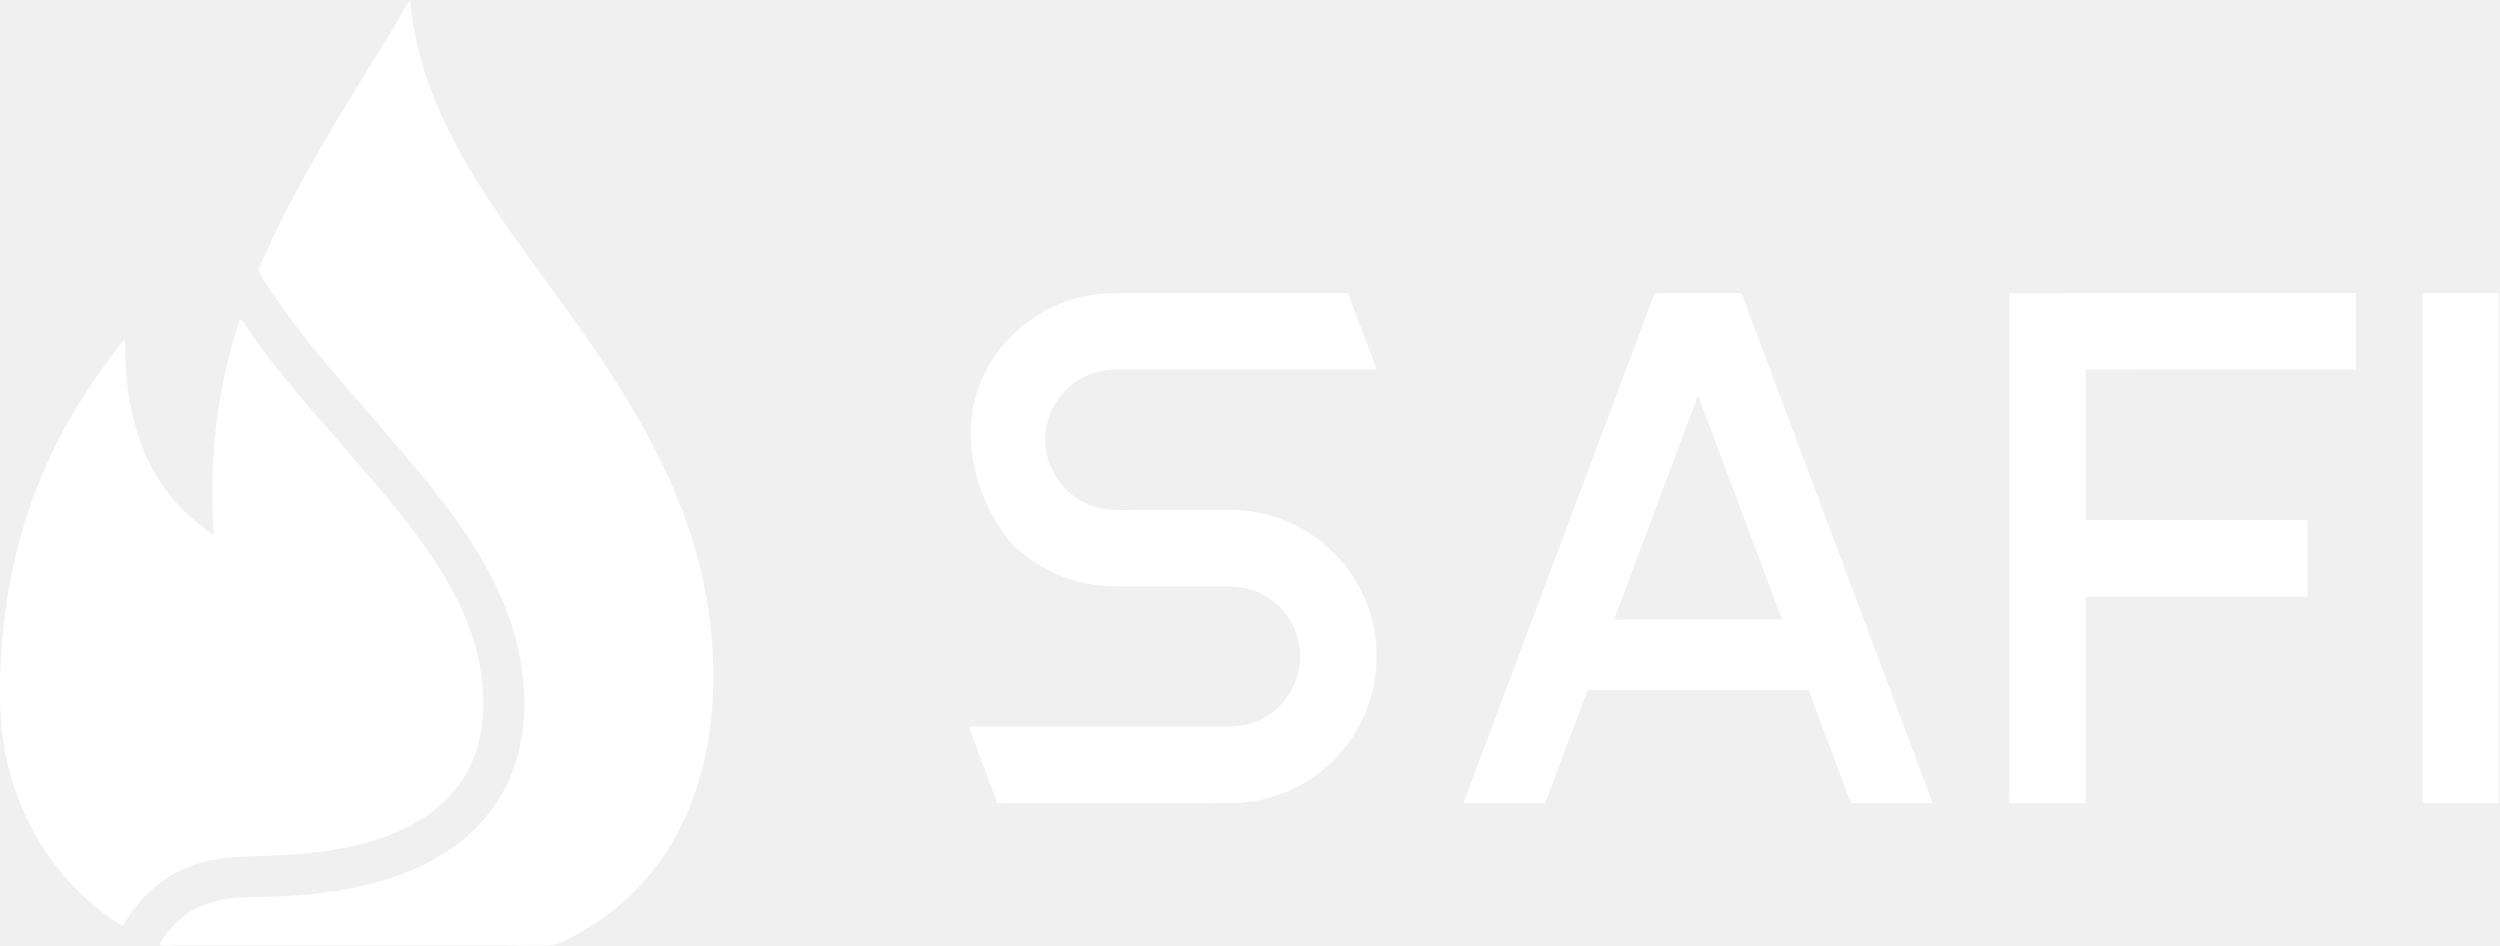
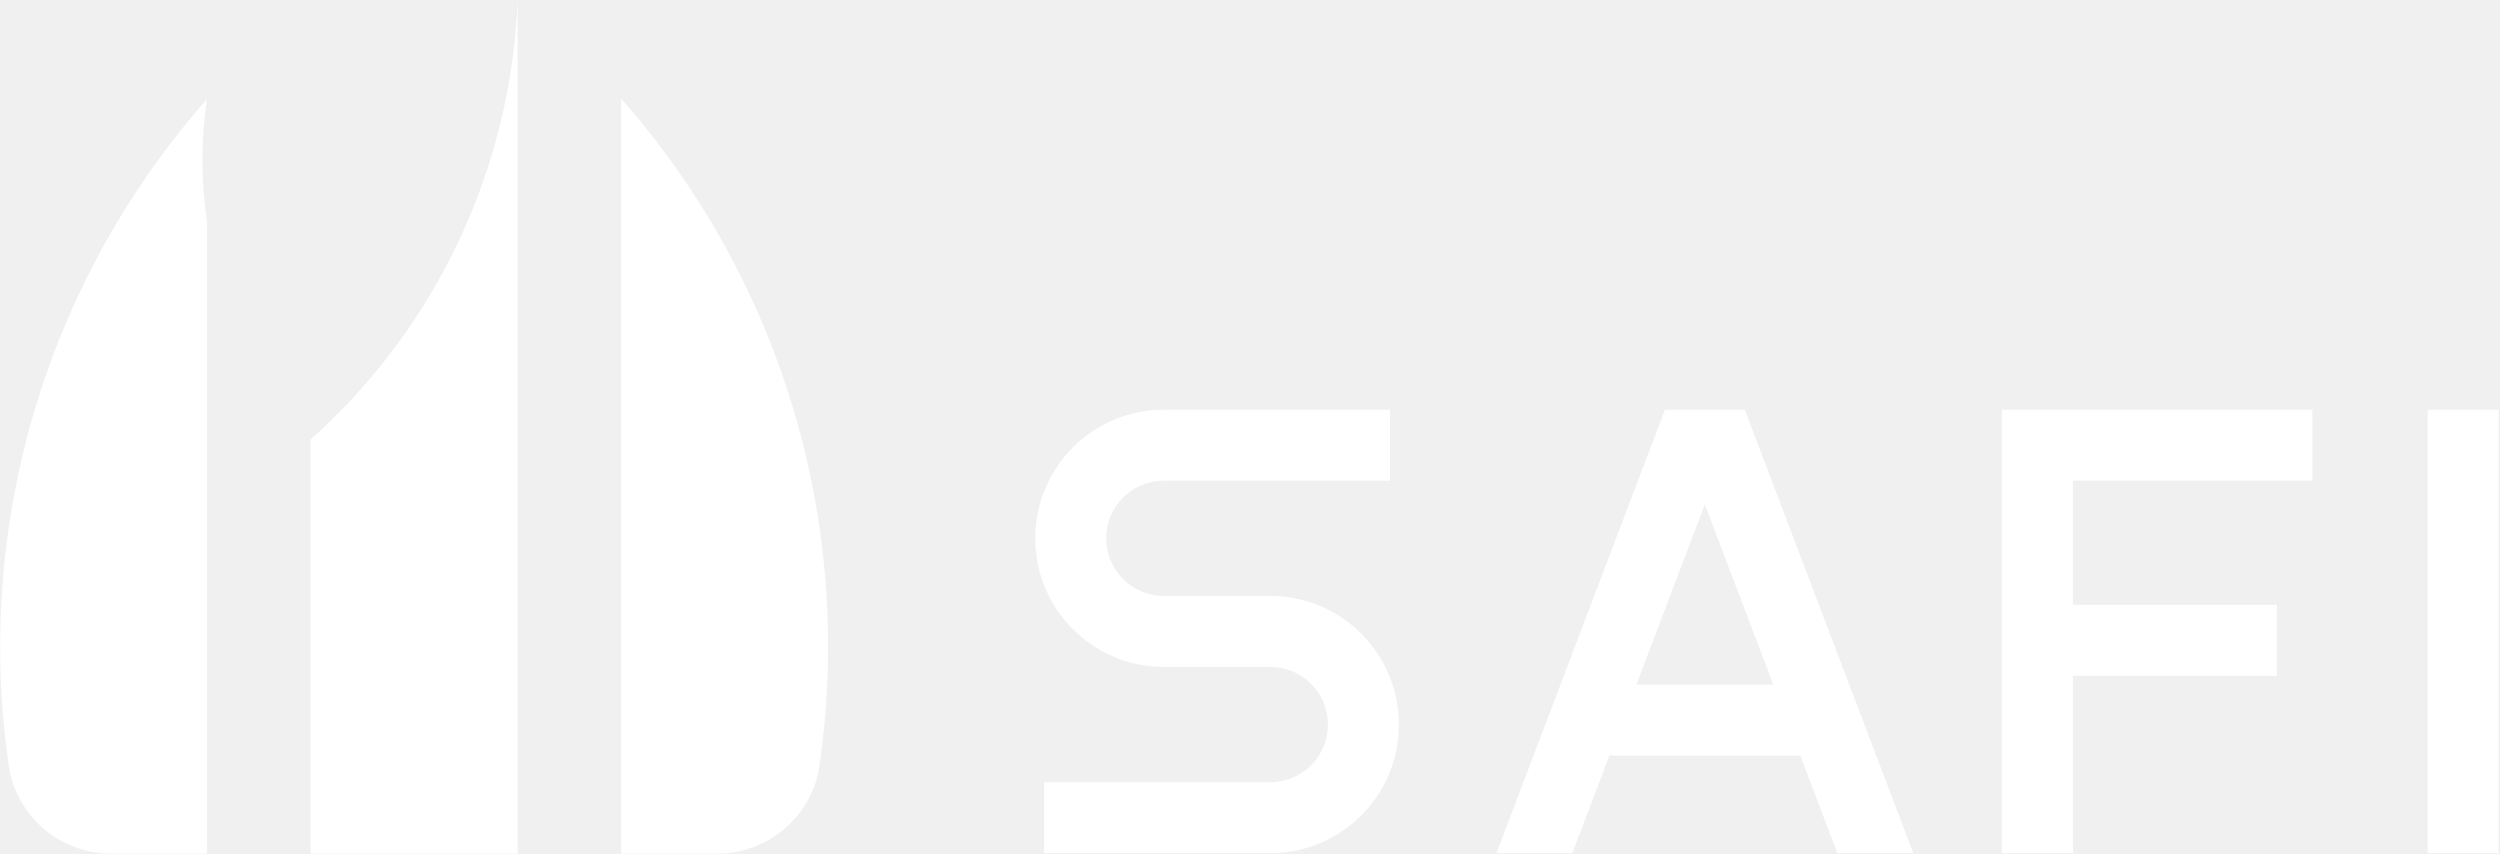
- <svg xmlns="http://www.w3.org/2000/svg" viewBox="20 4 280.34 106" role="img" aria-labelledby="t">
-   <path fill="#FFFFFF" transform="translate(0 0) scale(1)" d="M48.98 34.27 C49.43 35.41 50.5 36.79 51.2 37.82 C52.91 40.29 54.78 42.64 56.7 44.94 L62.98 52.21 L67.38 57.39 C73.53 64.9 78.88 73.09 78.79 83.16 C78.76 86.77 77.92 90.37 76.03 93.47 C74.88 95.35 73.38 97 71.66 98.37 C66.29 102.61 59.17 104.04 52.5 104.46 C48.02 104.75 43.35 104.02 39.81 107.44 C39.06 108.15 38.33 109.02 37.86 109.95 C38.57 110.15 39.51 110 40.25 110 L45.46 110 L62.46 110 L75.87 110 C76.84 110 81.49 110.13 82.06 109.97 C83.91 109.48 87.41 107.18 88.94 105.95 C97.45 99.1 100.4 88.32 99.95 77.78 C99.31 62.52 92.11 50.63 83.45 38.58 C75.95 28.16 67.11 17.36 66 4.05 C65.54 4.49 64.66 6.22 64.27 6.87 L60.71 12.67 C56.43 19.65 52.18 26.71 48.98 34.27Z M46.92 39.74 C44.34 47.59 43.34 55.76 44 64 C38.97 60.73 35.96 55.9 34.75 50.07 C34.35 48.18 34.14 46.25 34.05 44.32 C34.04 43.96 34.1 42.25 33.95 42.06 C31.46 45.19 29.18 48.49 27.25 52 C23.26 59.29 20.98 67.34 20.27 75.61 C19.91 79.77 19.79 84.03 20.55 88.17 C22.02 96.26 26.72 103.49 33.73 107.85 C34.11 107.31 34.43 106.73 34.82 106.19 C36.32 104.13 38.29 102.46 40.62 101.42 C44.34 99.76 48.09 100.12 52.03 99.88 C57.63 99.54 63.7 98.51 68.33 95.12 C69.56 94.22 70.67 93.13 71.57 91.88 C73.37 89.36 74.15 86.29 74.19 83.22 C74.3 74.66 69.69 67.59 64.52 61.17 C63.06 59.35 61.54 57.58 60.01 55.82 L54.37 49.32 C52.64 47.29 50.95 45.23 49.35 43.1 C48.75 42.31 47.47 40.3 46.92 39.74Z" />
-   <path fill="#FFFFFF" transform="translate(128.62 36.86) scale(0.572)" d="M0.04 85 L5.6 99.95 C6.11 100.11 7.19 100 7.77 100 L12.37 100 L27.77 100 L45.17 100 C49.09 100 53.07 100.22 56.93 99.43 C64.4 97.9 71.16 93.4 75.32 86.98 C76.87 84.56 78.09 81.95 78.88 79.18 C79.85 75.77 80.18 72.23 79.88 68.69 C79.6 65.38 78.72 62.09 77.3 59.09 C76.1 56.56 74.57 54.18 72.69 52.1 C71.08 50.31 69.27 48.73 67.27 47.38 C63.58 44.89 59.26 43.26 54.84 42.73 C52.06 42.39 49.24 42.5 46.45 42.5 L34.25 42.5 C32.14 42.5 29.94 42.61 27.85 42.47 C18.88 41.88 12.84 32.83 15.73 24.32 C17.35 19.58 21.54 16.02 26.47 15.19 C28.31 14.88 30.21 15 32.06 15 L40.66 15 L67.86 15 L76.46 15 L78.86 15 C79.19 15 79.68 15.09 79.98 14.94 L74.33 0 L39.53 0 L32.13 0 C26.63 0 23.05 0.03 17.81 2.16 C14.86 3.37 12.08 5.09 9.7 7.21 C7.37 9.3 5.34 11.75 3.8 14.47 C-2.6 25.75 0.76 39.75 8.34 48.99 C12.55 53.27 18.15 56.14 24.07 57.12 C26.72 57.55 29.38 57.5 32.05 57.5 L41.85 57.5 L48.25 57.5 C52.53 57.5 55.44 57.41 59.14 59.99 C60.51 60.95 61.69 62.15 62.63 63.53 C67.68 70.98 64.24 81.29 55.75 84.24 C53.18 85.13 50.52 85 47.84 85 L37.44 85 L0.04 85Z M121.35 77.8 L164.57 77.8 C164.84 78.03 165.18 79.19 165.33 79.59 L166.94 83.9 L171.02 94.77 C171.65 96.45 172.27 98.38 172.99 100 L189 100 L163 30.68 L155.07 9.51 L152.61 2.95 C152.37 2.32 151.77 0.43 151.45 0 L139.64 0 L136.24 0 C135.73 0 134.94 0.1 134.48 0.06 L97.03 99.92 C97.2 100.09 97.67 100 97.91 100 L100.71 100 L109.72 100 L112.12 100 C112.42 100 112.8 100.08 113.05 99.91 L121.35 77.8Z M159.48 64 L136.47 64 L129.67 64 C129.06 64 126.98 64.1 126.54 63.96 L142.97 20.12 C143.16 20.25 143.24 20.71 143.32 20.92 L144.17 23.17 L147.33 31.6 L159.48 64Z M272 15 L271.99 0 L204 0.03 L204 72.26 L204 92.27 L204 97.87 C204 98.32 203.89 99.67 204.07 100 L214.87 100 L217.87 100 C218.21 100 218.71 100.1 219 99.93 L219 59.51 L262.41 59.5 C262.58 59.21 262.48 58.71 262.48 58.37 L262.48 55.37 L262.48 44.57 C262.15 44.4 260.24 44.5 259.75 44.5 L252.94 44.5 L228.33 44.5 L221.73 44.5 C221.24 44.5 219.32 44.6 219 44.43 L219 15.02 L272 15Z M300 0 L300 100 L285 100 L285 0 L300 0Z" />
+ <svg xmlns="http://www.w3.org/2000/svg" viewBox="12 9.06 289.781 98.94" role="img" aria-label="SAFI">
+   <path fill="#FFFFFF" d="M13.11 98.431 A12 12 0 0 0 24.862 108 L36 108 L36 34.805 A48 48 0 0 1 35.995 20.538 A96 96 0 0 0 13.11 98.431Z M106.89 98.431 A96 96 0 0 0 84 20.502 L84 108 L95.138 108 A12 12 0 0 0 106.89 98.431Z M72 9.06 A96 96 0 0 0 72 9.06 A72 72 0 0 1 48 60 L48 108 L72 108 L72 9.06Z" />
+   <path fill="#FFFFFF" transform="translate(132 56.551) scale(0.514)" d="M29 58 L53 58 A13 13 0 1 1 53 84 L2 84 L2 100 L53 100 A29 29 0 1 0 53 42 L29 42 A13 13 0 1 1 29 16 L80 16 L80 0 L29 0 A29 29 0 1 0 29 58Z M172.524 78 L180.884 100 L198 100 L160 0 L142 0 L104 100 L121.116 100 L129.476 78 L172.524 78Z M135.556 62 L151 21.359 L166.444 62 L135.556 62Z M234 0 L218 0 L218 100 L234 100 L234 60 L280 60 L280 44 L234 44 L234 16 L288 16 L288 0 L234 0Z M314 100 L330 100 L330 0 L314 0 L314 100Z" />
</svg>
